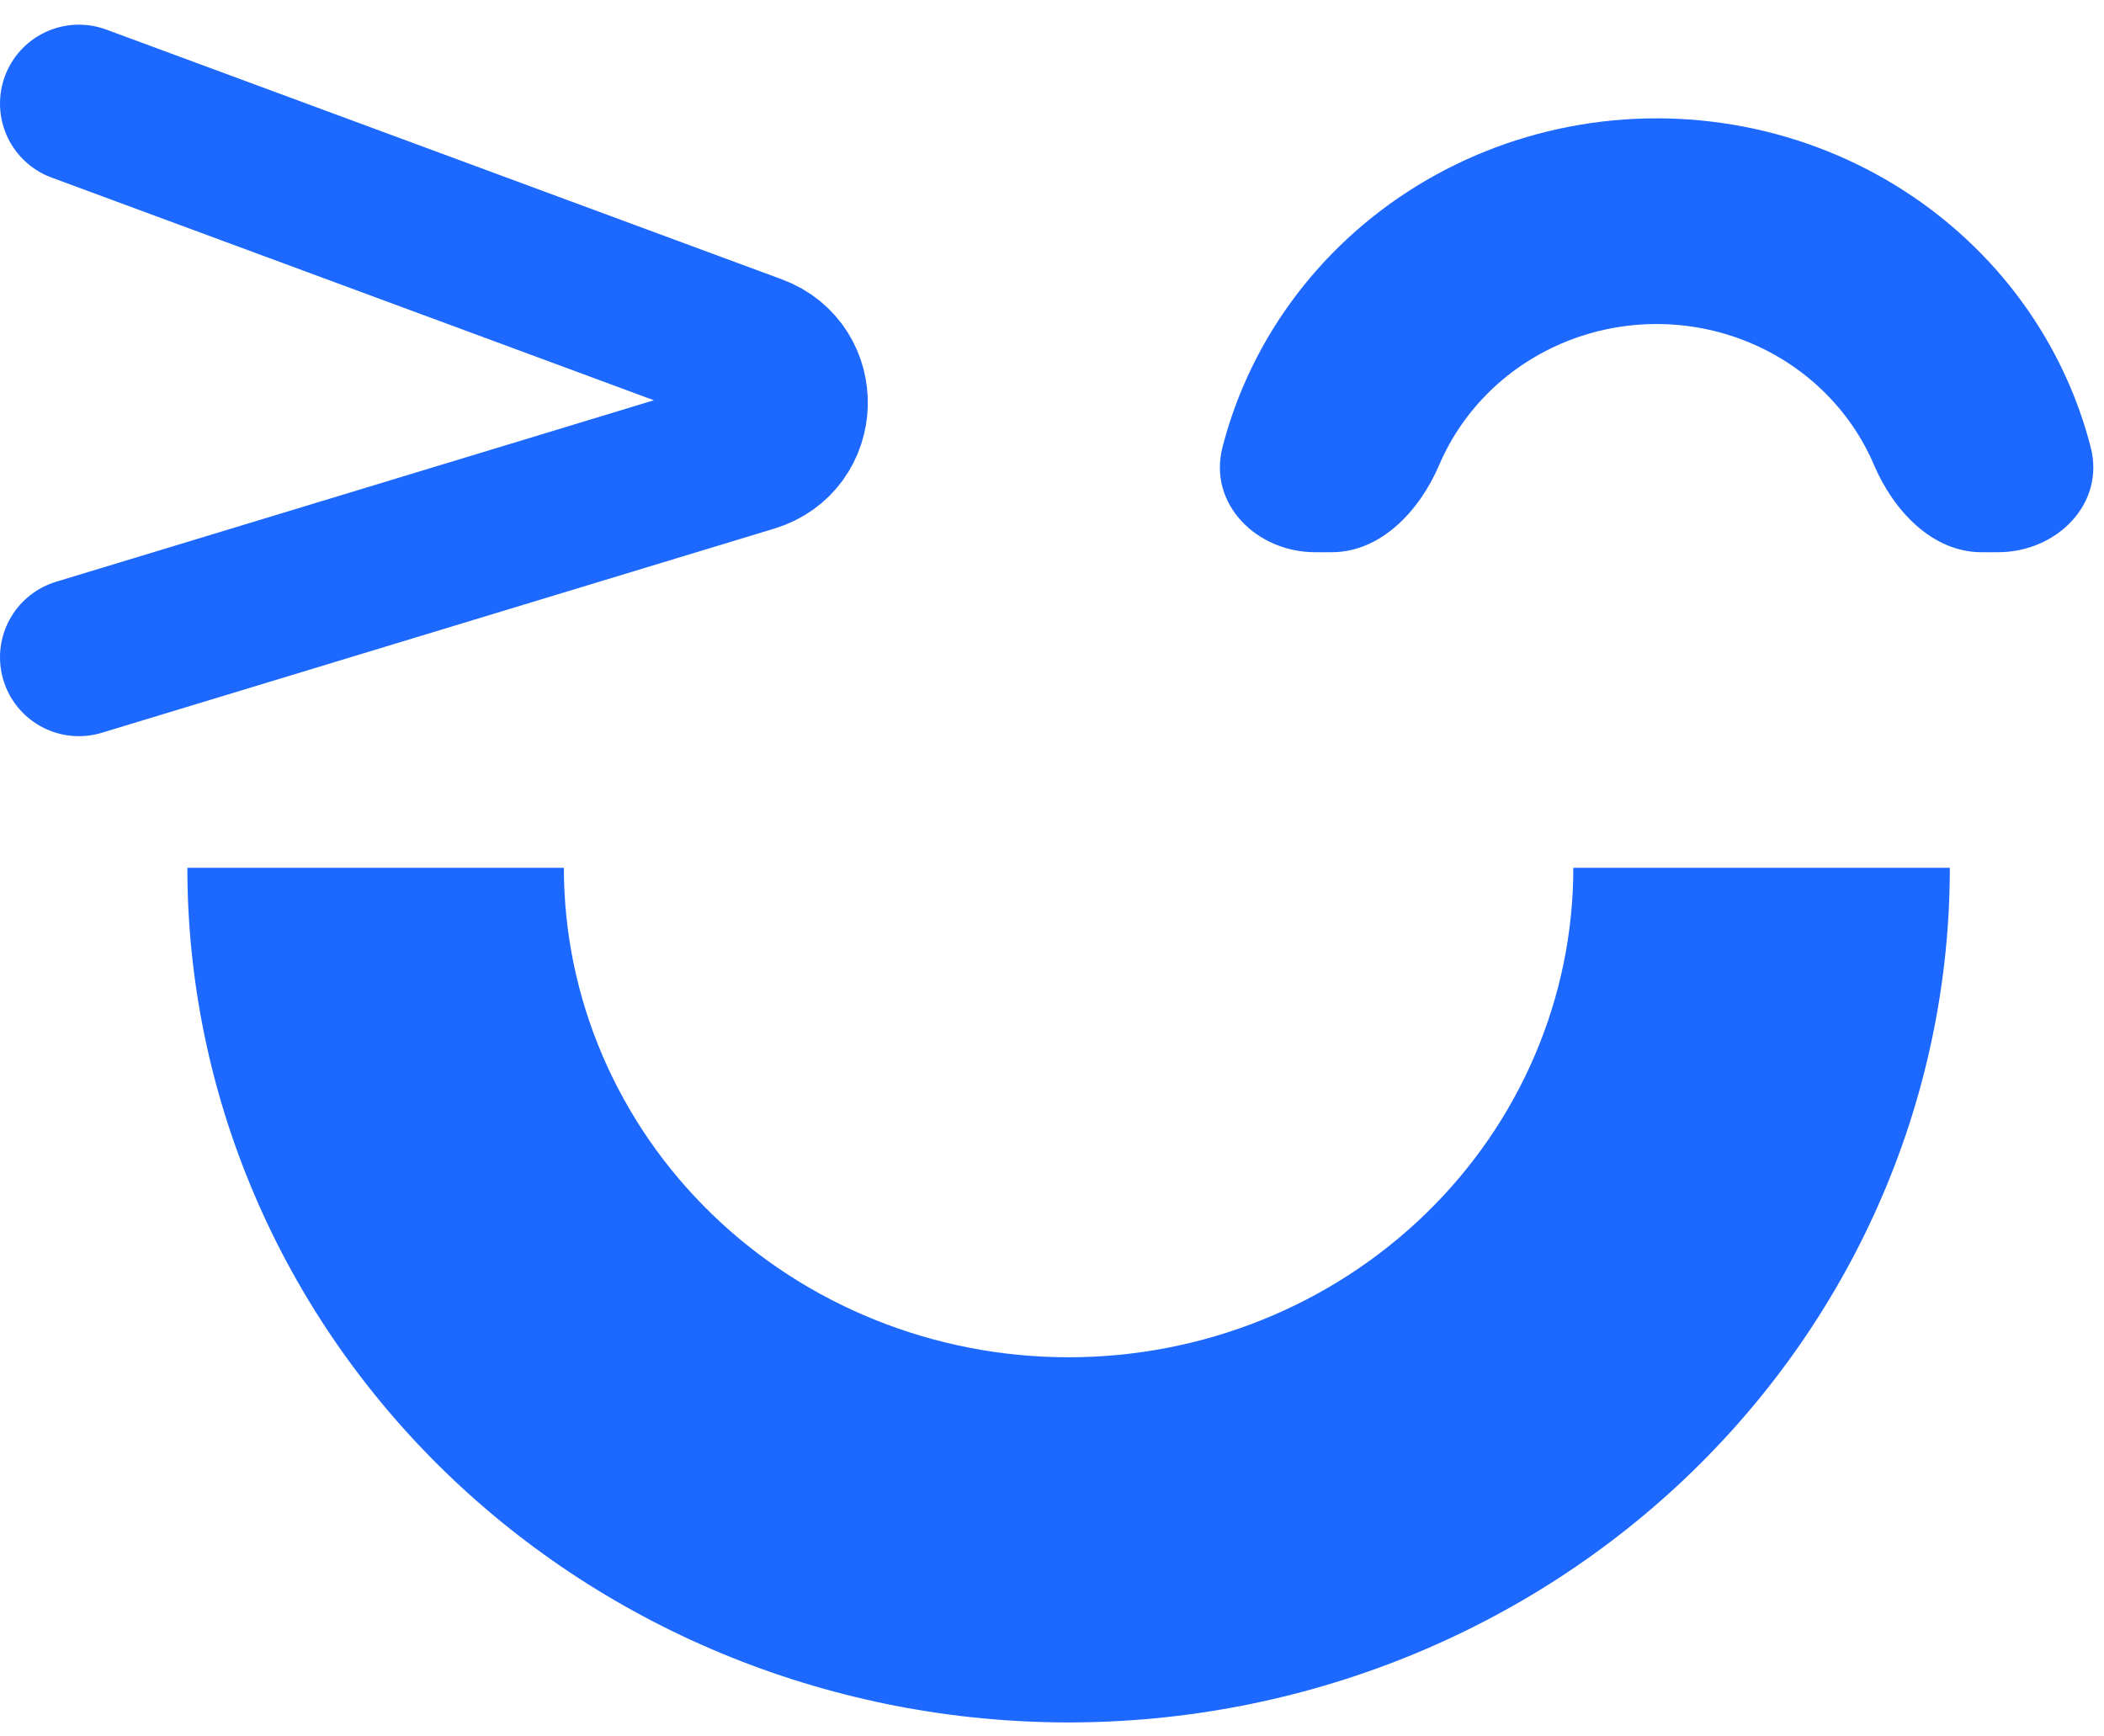
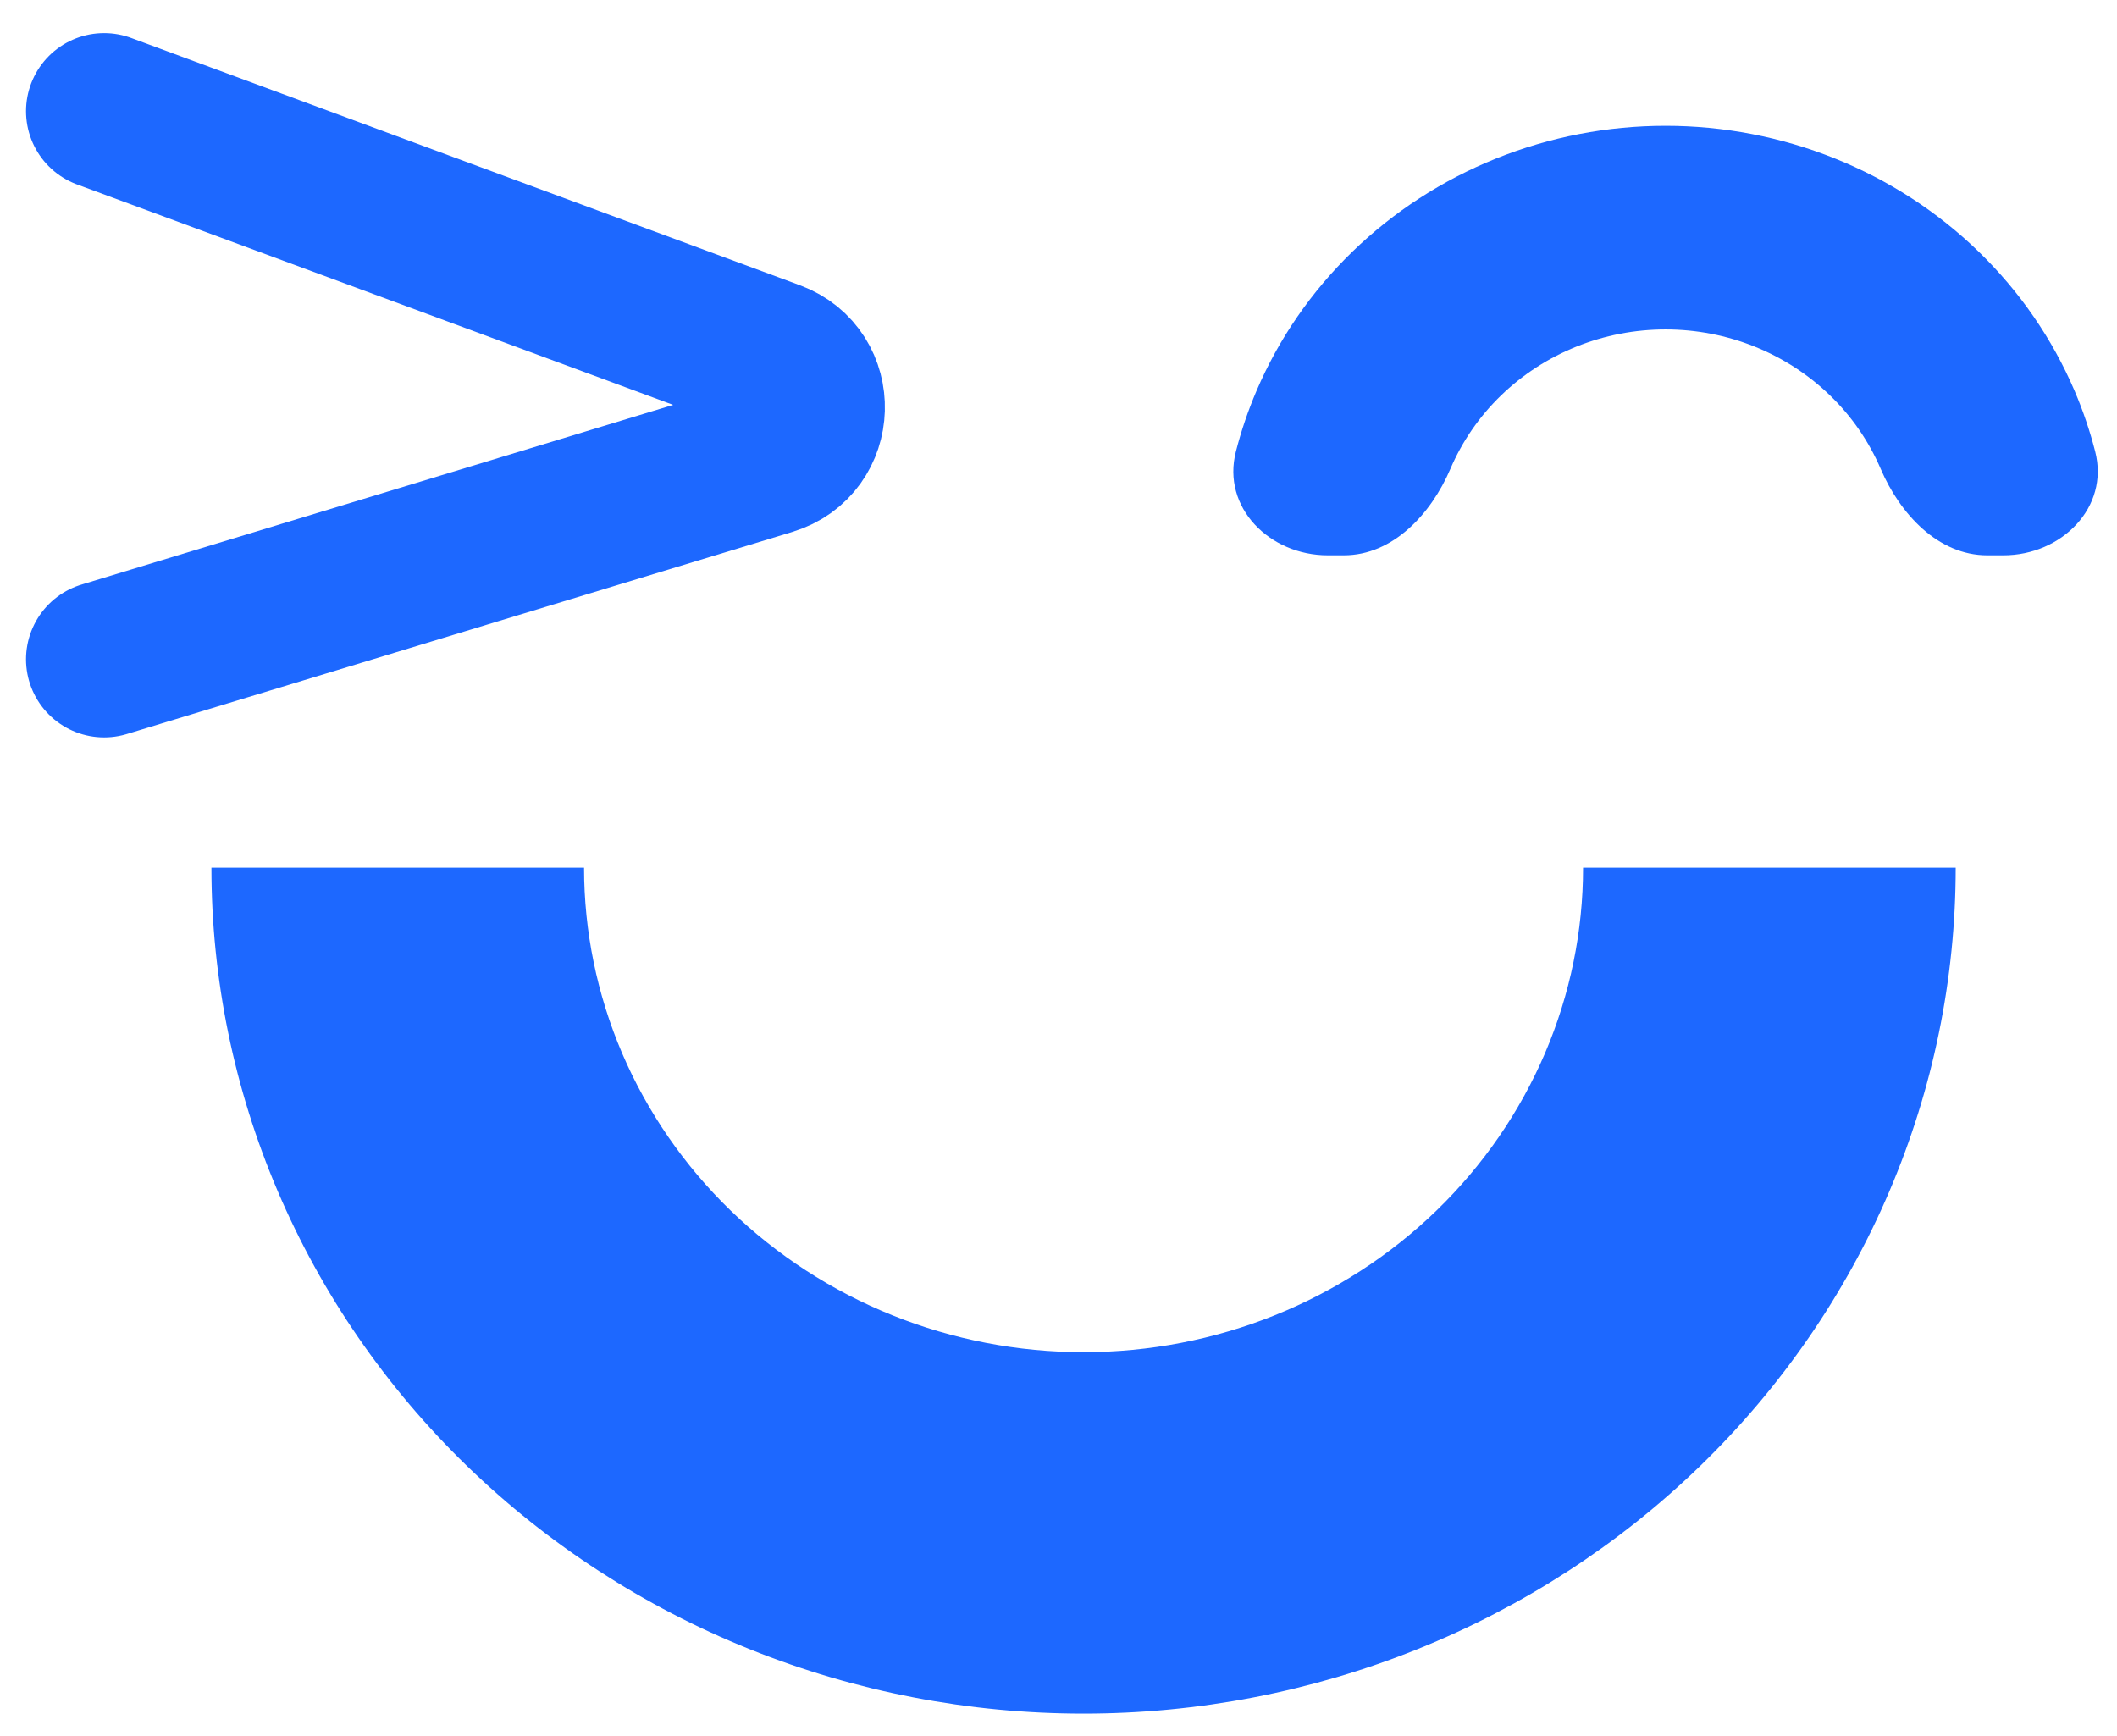
- <svg xmlns="http://www.w3.org/2000/svg" width="80" height="66" viewBox="0 0 80 66" fill="none">
-   <path d="M74.138 33C74.138 37.268 73.272 41.494 71.588 45.437C69.904 49.38 67.436 52.963 64.324 55.981C61.213 58.999 57.519 61.393 53.454 63.026C49.389 64.659 45.031 65.5 40.631 65.5C36.231 65.5 31.874 64.659 27.808 63.026C23.743 61.393 20.049 58.999 16.938 55.981C13.827 52.963 11.358 49.38 9.675 45.437C7.991 41.494 7.124 37.268 7.124 33L21.44 33C21.44 35.444 21.936 37.865 22.901 40.123C23.865 42.382 25.279 44.434 27.061 46.162C28.843 47.891 30.959 49.262 33.287 50.197C35.615 51.133 38.111 51.614 40.631 51.614C43.151 51.614 45.647 51.133 47.975 50.197C50.304 49.262 52.419 47.891 54.201 46.162C55.983 44.434 57.397 42.382 58.361 40.123C59.326 37.865 59.822 35.444 59.822 33H74.138Z" fill="#1D68FF" />
-   <path d="M3 3.938L28.691 13.438C30.488 14.103 30.412 16.671 28.578 17.228L3 24.995" stroke="#1D68FF" stroke-width="6" stroke-linecap="round" />
-   <path d="M50.01 21C47.783 21 45.928 19.167 46.482 17.01C46.685 16.219 46.949 15.442 47.272 14.686C48.127 12.684 49.38 10.865 50.96 9.333C52.539 7.801 54.415 6.585 56.479 5.756C58.543 4.927 60.755 4.5 62.989 4.5C65.223 4.5 67.435 4.927 69.499 5.756C71.562 6.585 73.438 7.801 75.017 9.333C76.597 10.865 77.85 12.684 78.705 14.686C79.028 15.442 79.292 16.219 79.495 17.01C80.049 19.167 78.195 21 75.968 21L75.348 21C73.463 21 71.995 19.413 71.254 17.679C70.805 16.626 70.146 15.67 69.315 14.864C68.484 14.058 67.498 13.419 66.412 12.983C65.327 12.547 64.164 12.322 62.989 12.322C61.814 12.322 60.65 12.547 59.565 12.983C58.48 13.419 57.493 14.058 56.662 14.864C55.832 15.67 55.173 16.626 54.723 17.679C53.983 19.413 52.514 21 50.629 21L50.01 21Z" fill="#1D68FF" />
+ <svg xmlns="http://www.w3.org/2000/svg" width="61" height="50" viewBox="0 0 61 50" fill="none">
+   <path d="M56.352 25C56.352 28.201 55.703 31.371 54.44 34.328C53.177 37.285 51.326 39.972 48.992 42.236C46.658 44.499 43.888 46.295 40.839 47.52C37.79 48.745 34.522 49.375 31.222 49.375C27.922 49.375 24.654 48.745 21.605 47.52C18.556 46.295 15.786 44.499 13.452 42.236C11.119 39.972 9.268 37.285 8.005 34.328C6.742 31.371 6.092 28.201 6.092 25H16.829C16.829 26.833 17.201 28.649 17.924 30.343C18.648 32.036 19.708 33.575 21.044 34.872C22.381 36.168 23.968 37.196 25.714 37.898C27.46 38.6 29.332 38.961 31.222 38.961C33.112 38.961 34.984 38.6 36.73 37.898C38.477 37.196 40.063 36.168 41.4 34.872C42.736 33.575 43.797 32.036 44.52 30.343C45.243 28.649 45.615 26.833 45.615 25H56.352Z" fill="#1D68FF" />
+   <path d="M3 3.204L22.268 10.329C23.616 10.827 23.559 12.753 22.184 13.171L3 18.997" stroke="#1D68FF" stroke-width="4.5" stroke-linecap="round" />
+   <path d="M38.257 16C36.587 16 35.196 14.625 35.612 13.008C35.764 12.414 35.962 11.832 36.204 11.264C36.845 9.763 37.785 8.399 38.97 7.25C40.155 6.1 41.561 5.189 43.109 4.567C44.657 3.945 46.316 3.625 47.992 3.625C49.667 3.625 51.326 3.945 52.874 4.567C54.422 5.189 55.828 6.1 57.013 7.25C58.198 8.399 59.138 9.763 59.779 11.264C60.021 11.832 60.219 12.414 60.371 13.008C60.787 14.625 59.396 16 57.726 16L57.261 16C55.847 16 54.746 14.809 54.191 13.509C53.853 12.72 53.359 12.002 52.736 11.398C52.113 10.794 51.373 10.314 50.559 9.987C49.745 9.66 48.873 9.492 47.992 9.492C47.11 9.492 46.238 9.66 45.424 9.987C44.61 10.314 43.87 10.794 43.247 11.398C42.624 12.002 42.13 12.72 41.792 13.509C41.237 14.809 40.136 16 38.722 16L38.257 16Z" fill="#1D68FF" />
</svg>
